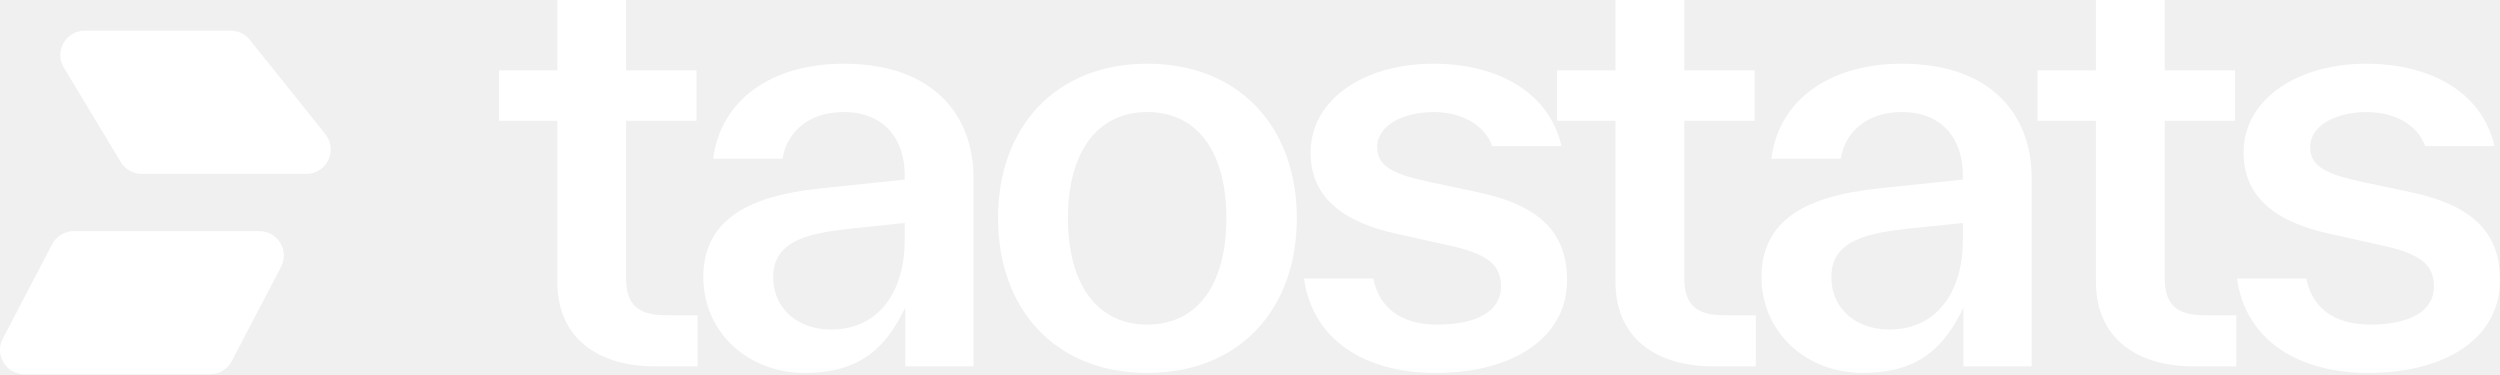
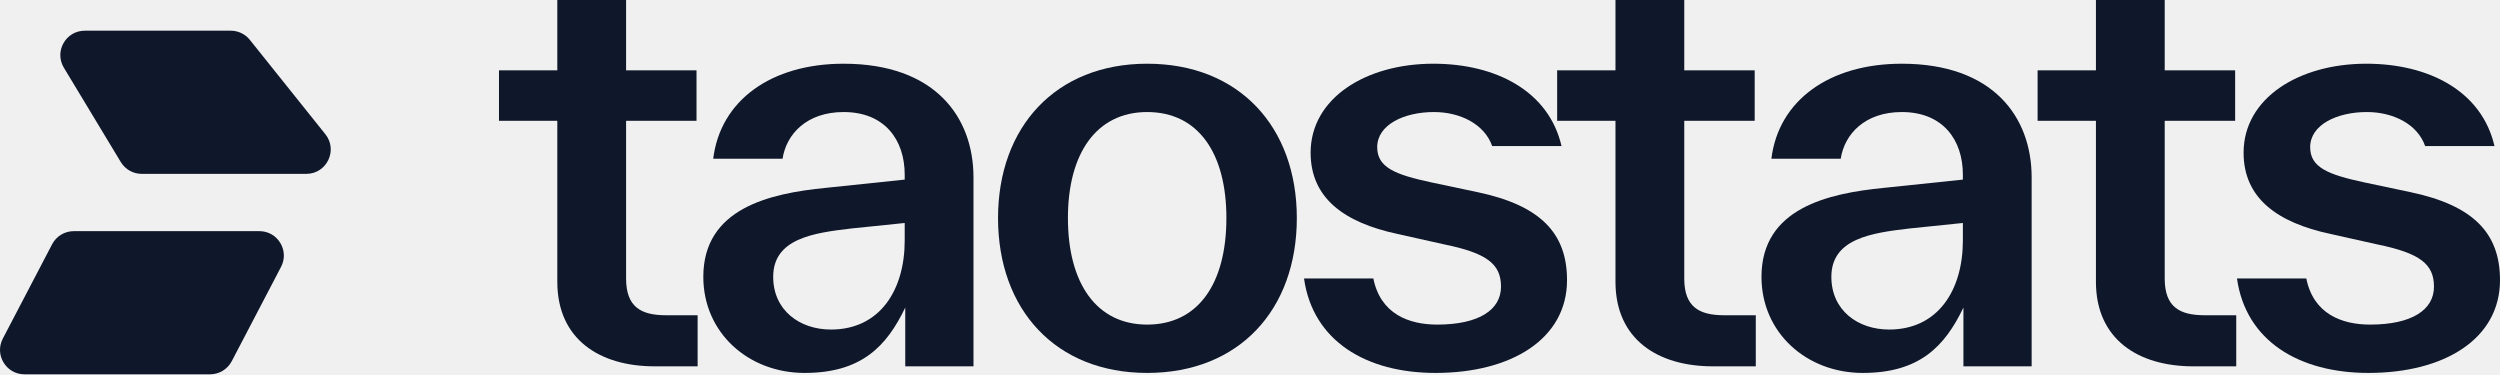
<svg xmlns="http://www.w3.org/2000/svg" width="915" height="137" viewBox="0 0 915 137" fill="none">
-   <path d="M23.372 24.779C19.778 18.824 24.075 11.235 31.039 11.235H84.454C87.175 11.235 89.748 12.47 91.447 14.593L119.084 49.127C123.766 54.978 119.593 63.637 112.09 63.637H51.88C48.742 63.637 45.833 61.996 44.213 59.313L23.372 24.779Z" fill="white" />
-   <path d="M19.075 89.4C20.617 86.448 23.676 84.598 27.011 84.598H94.932C101.653 84.598 105.976 91.716 102.868 97.664L84.82 132.198C83.277 135.149 80.219 137 76.884 137H8.963C2.242 137 -2.082 129.882 1.027 123.934L19.075 89.4Z" fill="white" />
-   <path d="M243.85 115.385H255.329V134.079H239.621C219.482 134.079 203.975 124.229 203.975 103.122V44.224H182.628V25.73H203.975V0H229.149V25.73H254.926V44.224H229.149V101.916C229.149 112.369 234.586 115.385 243.85 115.385Z" fill="white" />
-   <path d="M308.767 23.318C342.197 23.318 356.295 42.817 356.295 64.929V134.079H331.322V112.57C324.475 126.843 315.211 136.491 294.468 136.491C273.926 136.491 257.412 121.817 257.412 101.313C257.412 76.186 281.781 70.758 302.322 68.748L331.121 65.733V63.924C331.121 51.26 323.871 41.008 308.767 41.008C295.274 41.008 287.822 49.048 286.412 58.094H261.037C263.655 36.786 282.183 23.318 308.767 23.318ZM304.135 120.611C322.058 120.611 331.121 106.138 331.121 88.046V81.613L311.586 83.624C297.892 85.232 282.989 87.242 282.989 101.313C282.989 113.575 292.656 120.611 304.135 120.611Z" fill="white" />
-   <path d="M419.86 136.491C386.429 136.491 365.283 113.374 365.283 79.804C365.283 46.435 386.429 23.318 419.86 23.318C453.492 23.318 474.638 46.435 474.638 79.804C474.638 113.374 453.492 136.491 419.86 136.491ZM419.86 118.802C438.589 118.802 448.86 103.725 448.86 79.804C448.86 56.084 438.589 41.008 419.86 41.008C401.332 41.008 390.86 56.084 390.86 79.804C390.86 103.725 401.332 118.802 419.86 118.802Z" fill="white" />
-   <path d="M525.402 136.491C500.027 136.491 480.492 124.832 477.27 101.916H502.645C505.263 114.982 515.736 118.802 526.006 118.802C541.312 118.802 549.368 113.374 549.368 104.932C549.368 96.69 544.333 92.669 528.624 89.453L511.506 85.634C491.77 81.412 479.687 72.367 479.687 55.883C479.687 35.982 499.826 23.318 524.597 23.318C547.555 23.318 566.889 33.369 571.521 53.471H546.145C543.326 45.43 534.465 41.008 524.798 41.008C513.923 41.008 504.055 45.631 504.055 53.873C504.055 61.311 510.701 63.924 523.791 66.738L540.909 70.356C563.666 75.181 573.534 85.232 573.534 102.519C573.534 124.028 553.194 136.491 525.402 136.491Z" fill="white" />
-   <path d="M631.14 115.385H642.619V134.079H626.911C606.772 134.079 591.265 124.229 591.265 103.122V44.224H569.917V25.73H591.265V0H616.438V25.73H642.216V44.224H616.438V101.916C616.438 112.369 621.876 115.385 631.14 115.385Z" fill="white" />
-   <path d="M696.056 23.318C729.487 23.318 743.584 42.817 743.584 64.929V134.079H718.612V112.57C711.765 126.843 702.501 136.491 681.758 136.491C661.216 136.491 644.702 121.817 644.702 101.313C644.702 76.186 669.07 70.758 689.612 68.748L718.411 65.733V63.924C718.411 51.26 711.161 41.008 696.056 41.008C682.563 41.008 675.112 49.048 673.702 58.094H648.327C650.945 36.786 669.473 23.318 696.056 23.318ZM691.424 120.611C709.348 120.611 718.411 106.138 718.411 88.046V81.613L698.876 83.624C685.181 85.232 670.279 87.242 670.279 101.313C670.279 113.575 679.945 120.611 691.424 120.611Z" fill="white" />
-   <path d="M806.986 115.385H818.465V134.079H802.757C782.618 134.079 767.111 124.229 767.111 103.122V44.224H745.763V25.73H767.111V0H792.284V25.73H818.062V44.224H792.284V101.916C792.284 112.369 797.722 115.385 806.986 115.385Z" fill="white" />
-   <path d="M866.868 136.491C841.493 136.491 821.958 124.832 818.736 101.916H844.111C846.729 114.982 857.201 118.802 867.472 118.802C882.778 118.802 890.833 113.374 890.833 104.932C890.833 96.69 885.798 92.669 870.09 89.453L852.972 85.634C833.236 81.412 821.152 72.367 821.152 55.883C821.152 35.982 841.291 23.318 866.062 23.318C889.021 23.318 908.354 33.369 912.986 53.471H887.611C884.792 45.43 875.93 41.008 866.264 41.008C855.389 41.008 845.521 45.631 845.521 53.873C845.521 61.311 852.166 63.924 865.257 66.738L882.375 70.356C905.132 75.181 915 85.232 915 102.519C915 124.028 894.66 136.491 866.868 136.491Z" fill="white" />
+   <path d="M23.372 24.779C19.778 18.824 24.075 11.235 31.039 11.235H84.454C87.175 11.235 89.748 12.47 91.447 14.593L119.084 49.127C123.766 54.978 119.593 63.637 112.09 63.637H51.88C48.742 63.637 45.833 61.996 44.213 59.313L23.372 24.779Z" fill="#0f172a" />
+   <path d="M19.075 89.4C20.617 86.448 23.676 84.598 27.011 84.598H94.932C101.653 84.598 105.976 91.716 102.868 97.664L84.82 132.198C83.277 135.149 80.219 137 76.884 137H8.963C2.242 137 -2.082 129.882 1.027 123.934L19.075 89.4Z" fill="#0f172a" />
+   <path d="M243.85 115.385H255.329V134.079H239.621C219.482 134.079 203.975 124.229 203.975 103.122V44.224H182.628V25.73H203.975V0H229.149V25.73H254.926V44.224H229.149V101.916C229.149 112.369 234.586 115.385 243.85 115.385Z" fill="#0f172a" />
+   <path d="M308.767 23.318C342.197 23.318 356.295 42.817 356.295 64.929V134.079H331.322V112.57C324.475 126.843 315.211 136.491 294.468 136.491C273.926 136.491 257.412 121.817 257.412 101.313C257.412 76.186 281.781 70.758 302.322 68.748L331.121 65.733V63.924C331.121 51.26 323.871 41.008 308.767 41.008C295.274 41.008 287.822 49.048 286.412 58.094H261.037C263.655 36.786 282.183 23.318 308.767 23.318ZM304.135 120.611C322.058 120.611 331.121 106.138 331.121 88.046V81.613L311.586 83.624C297.892 85.232 282.989 87.242 282.989 101.313C282.989 113.575 292.656 120.611 304.135 120.611Z" fill="#0f172a" />
+   <path d="M419.86 136.491C386.429 136.491 365.283 113.374 365.283 79.804C365.283 46.435 386.429 23.318 419.86 23.318C453.492 23.318 474.638 46.435 474.638 79.804C474.638 113.374 453.492 136.491 419.86 136.491ZM419.86 118.802C438.589 118.802 448.86 103.725 448.86 79.804C448.86 56.084 438.589 41.008 419.86 41.008C401.332 41.008 390.86 56.084 390.86 79.804C390.86 103.725 401.332 118.802 419.86 118.802Z" fill="#0f172a" />
+   <path d="M525.402 136.491C500.027 136.491 480.492 124.832 477.27 101.916H502.645C505.263 114.982 515.736 118.802 526.006 118.802C541.312 118.802 549.368 113.374 549.368 104.932C549.368 96.69 544.333 92.669 528.624 89.453L511.506 85.634C491.77 81.412 479.687 72.367 479.687 55.883C479.687 35.982 499.826 23.318 524.597 23.318C547.555 23.318 566.889 33.369 571.521 53.471H546.145C543.326 45.43 534.465 41.008 524.798 41.008C513.923 41.008 504.055 45.631 504.055 53.873C504.055 61.311 510.701 63.924 523.791 66.738L540.909 70.356C563.666 75.181 573.534 85.232 573.534 102.519C573.534 124.028 553.194 136.491 525.402 136.491Z" fill="#0f172a" />
+   <path d="M631.14 115.385H642.619V134.079H626.911C606.772 134.079 591.265 124.229 591.265 103.122V44.224H569.917V25.73H591.265V0H616.438V25.73H642.216V44.224H616.438V101.916C616.438 112.369 621.876 115.385 631.14 115.385Z" fill="#0f172a" />
+   <path d="M696.056 23.318C729.487 23.318 743.584 42.817 743.584 64.929V134.079H718.612V112.57C711.765 126.843 702.501 136.491 681.758 136.491C661.216 136.491 644.702 121.817 644.702 101.313C644.702 76.186 669.07 70.758 689.612 68.748L718.411 65.733V63.924C718.411 51.26 711.161 41.008 696.056 41.008C682.563 41.008 675.112 49.048 673.702 58.094H648.327C650.945 36.786 669.473 23.318 696.056 23.318ZM691.424 120.611C709.348 120.611 718.411 106.138 718.411 88.046V81.613L698.876 83.624C685.181 85.232 670.279 87.242 670.279 101.313C670.279 113.575 679.945 120.611 691.424 120.611Z" fill="#0f172a" />
+   <path d="M806.986 115.385H818.465V134.079H802.757C782.618 134.079 767.111 124.229 767.111 103.122V44.224H745.763V25.73H767.111V0H792.284V25.73H818.062V44.224H792.284V101.916C792.284 112.369 797.722 115.385 806.986 115.385Z" fill="#0f172a" />
+   <path d="M866.868 136.491C841.493 136.491 821.958 124.832 818.736 101.916H844.111C846.729 114.982 857.201 118.802 867.472 118.802C882.778 118.802 890.833 113.374 890.833 104.932C890.833 96.69 885.798 92.669 870.09 89.453L852.972 85.634C833.236 81.412 821.152 72.367 821.152 55.883C821.152 35.982 841.291 23.318 866.062 23.318C889.021 23.318 908.354 33.369 912.986 53.471H887.611C884.792 45.43 875.93 41.008 866.264 41.008C855.389 41.008 845.521 45.631 845.521 53.873C845.521 61.311 852.166 63.924 865.257 66.738L882.375 70.356C905.132 75.181 915 85.232 915 102.519C915 124.028 894.66 136.491 866.868 136.491Z" fill="#0f172a" />
</svg>
